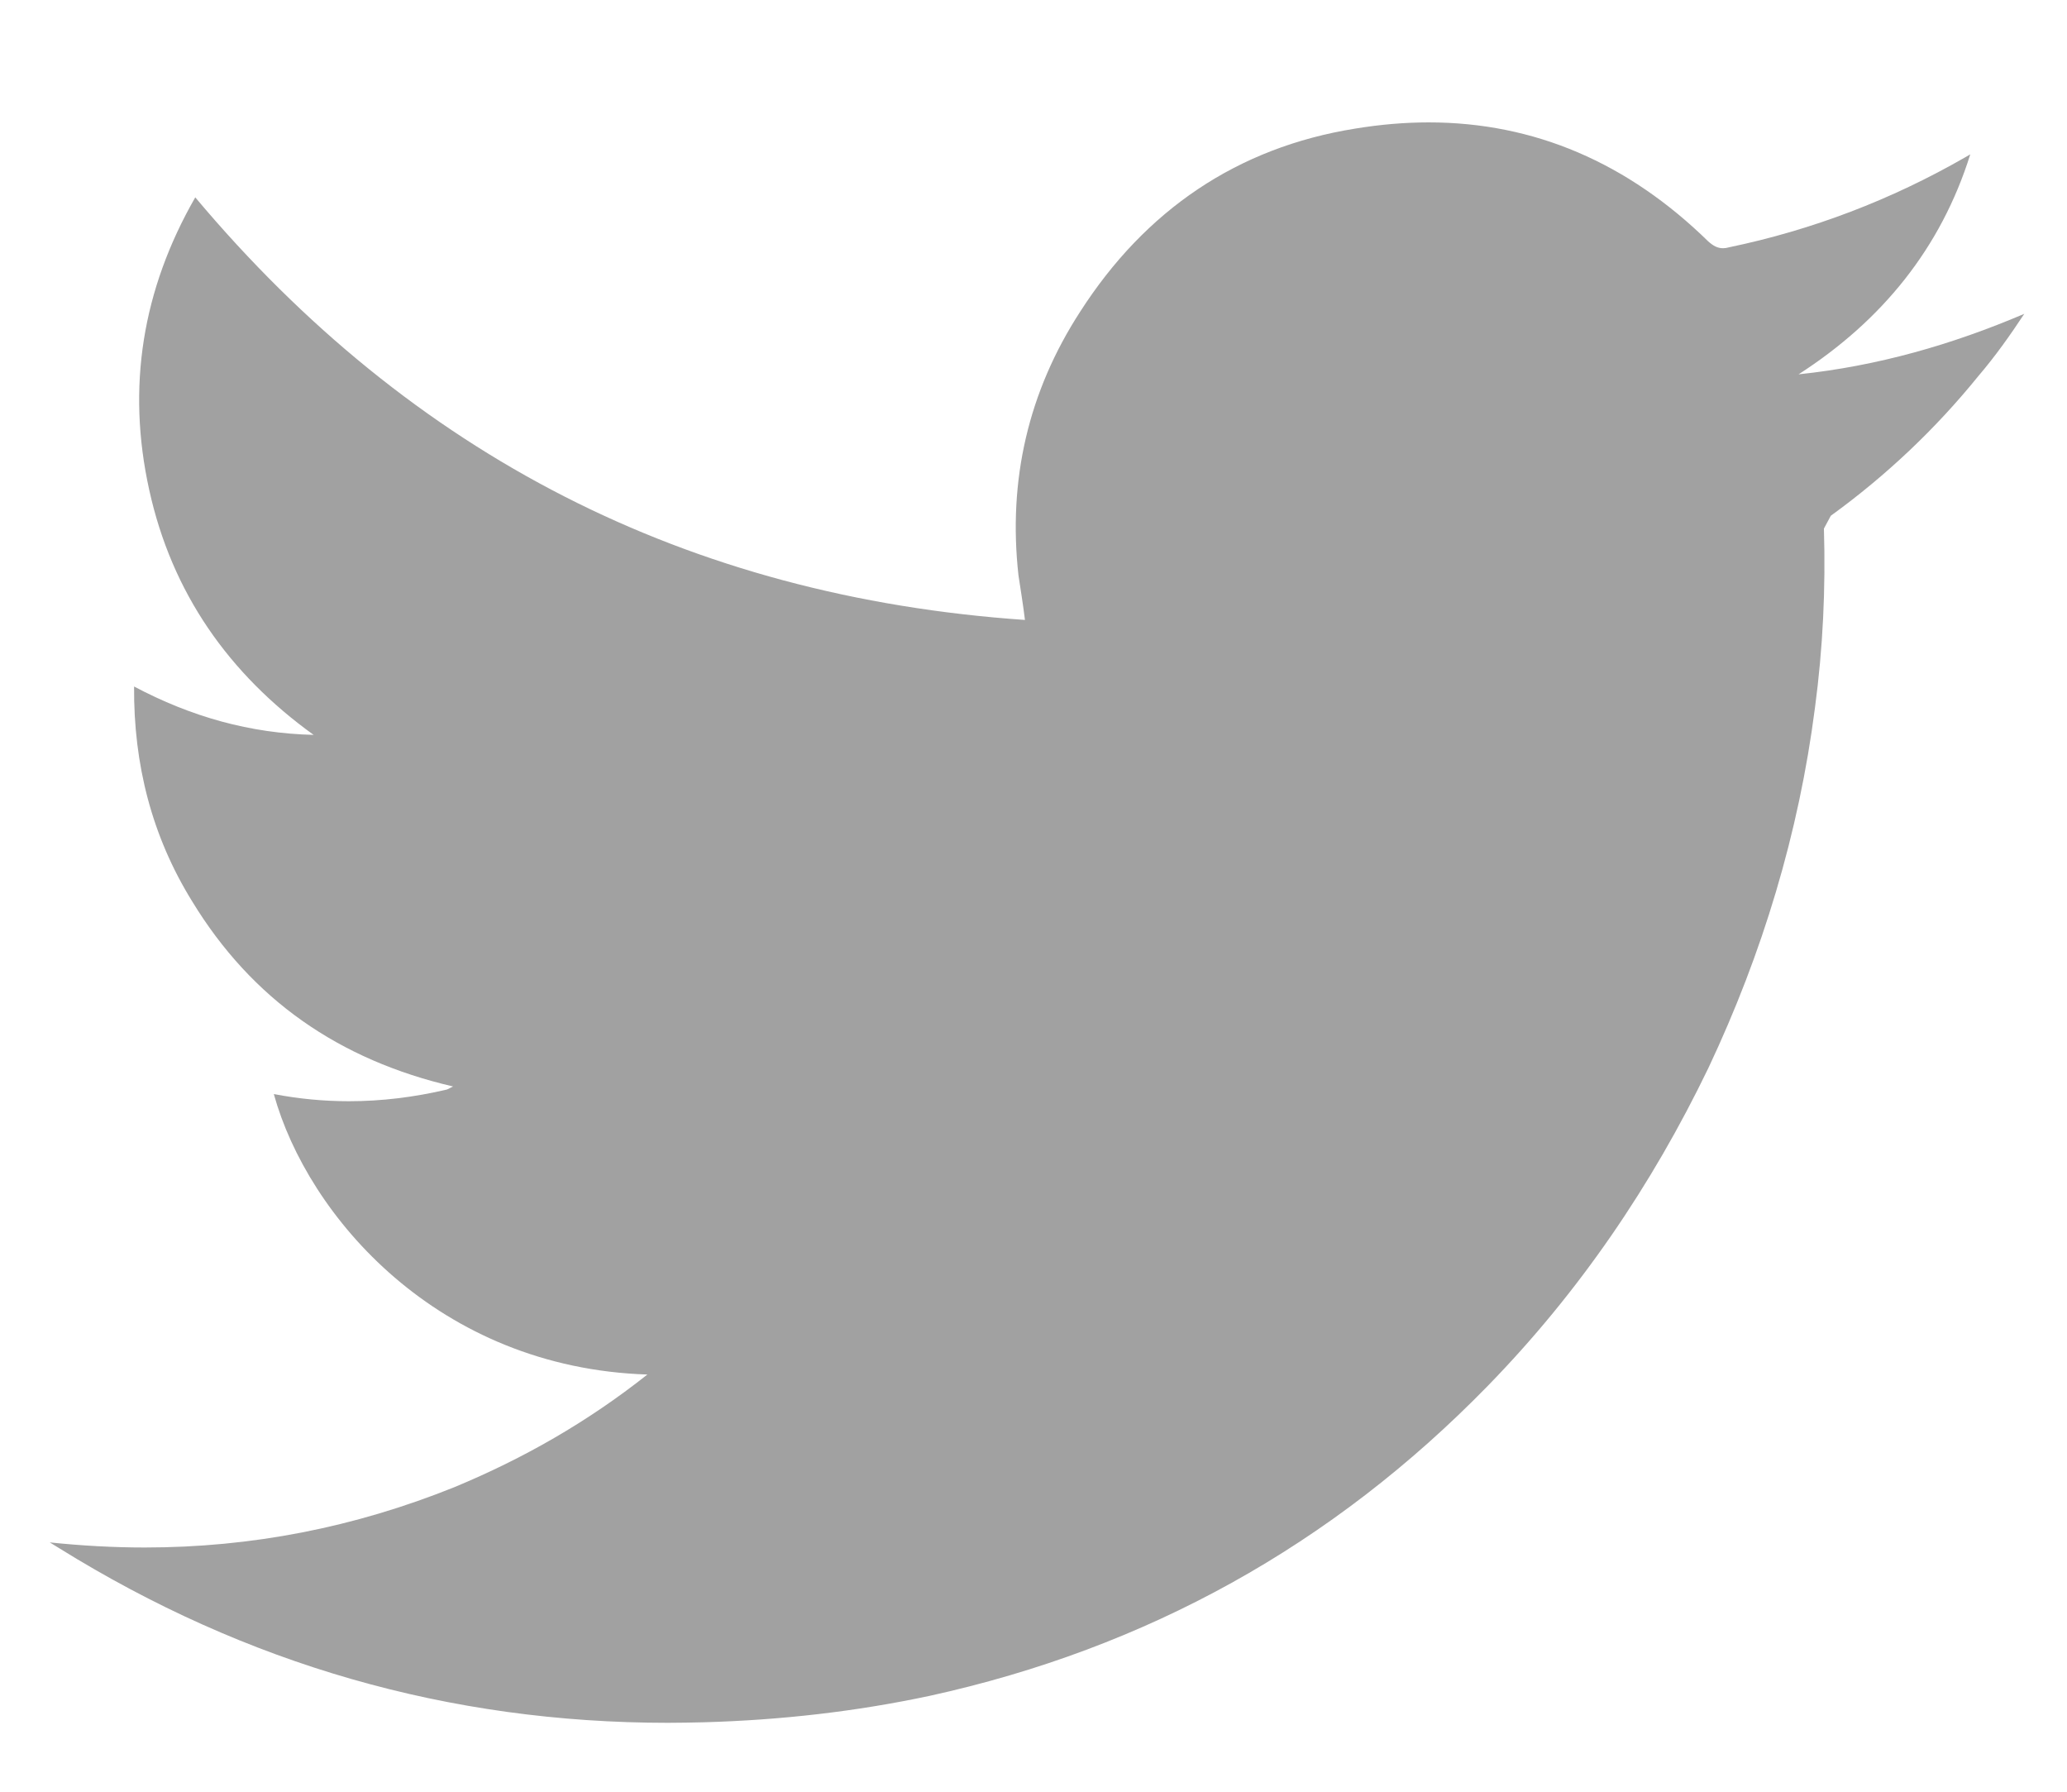
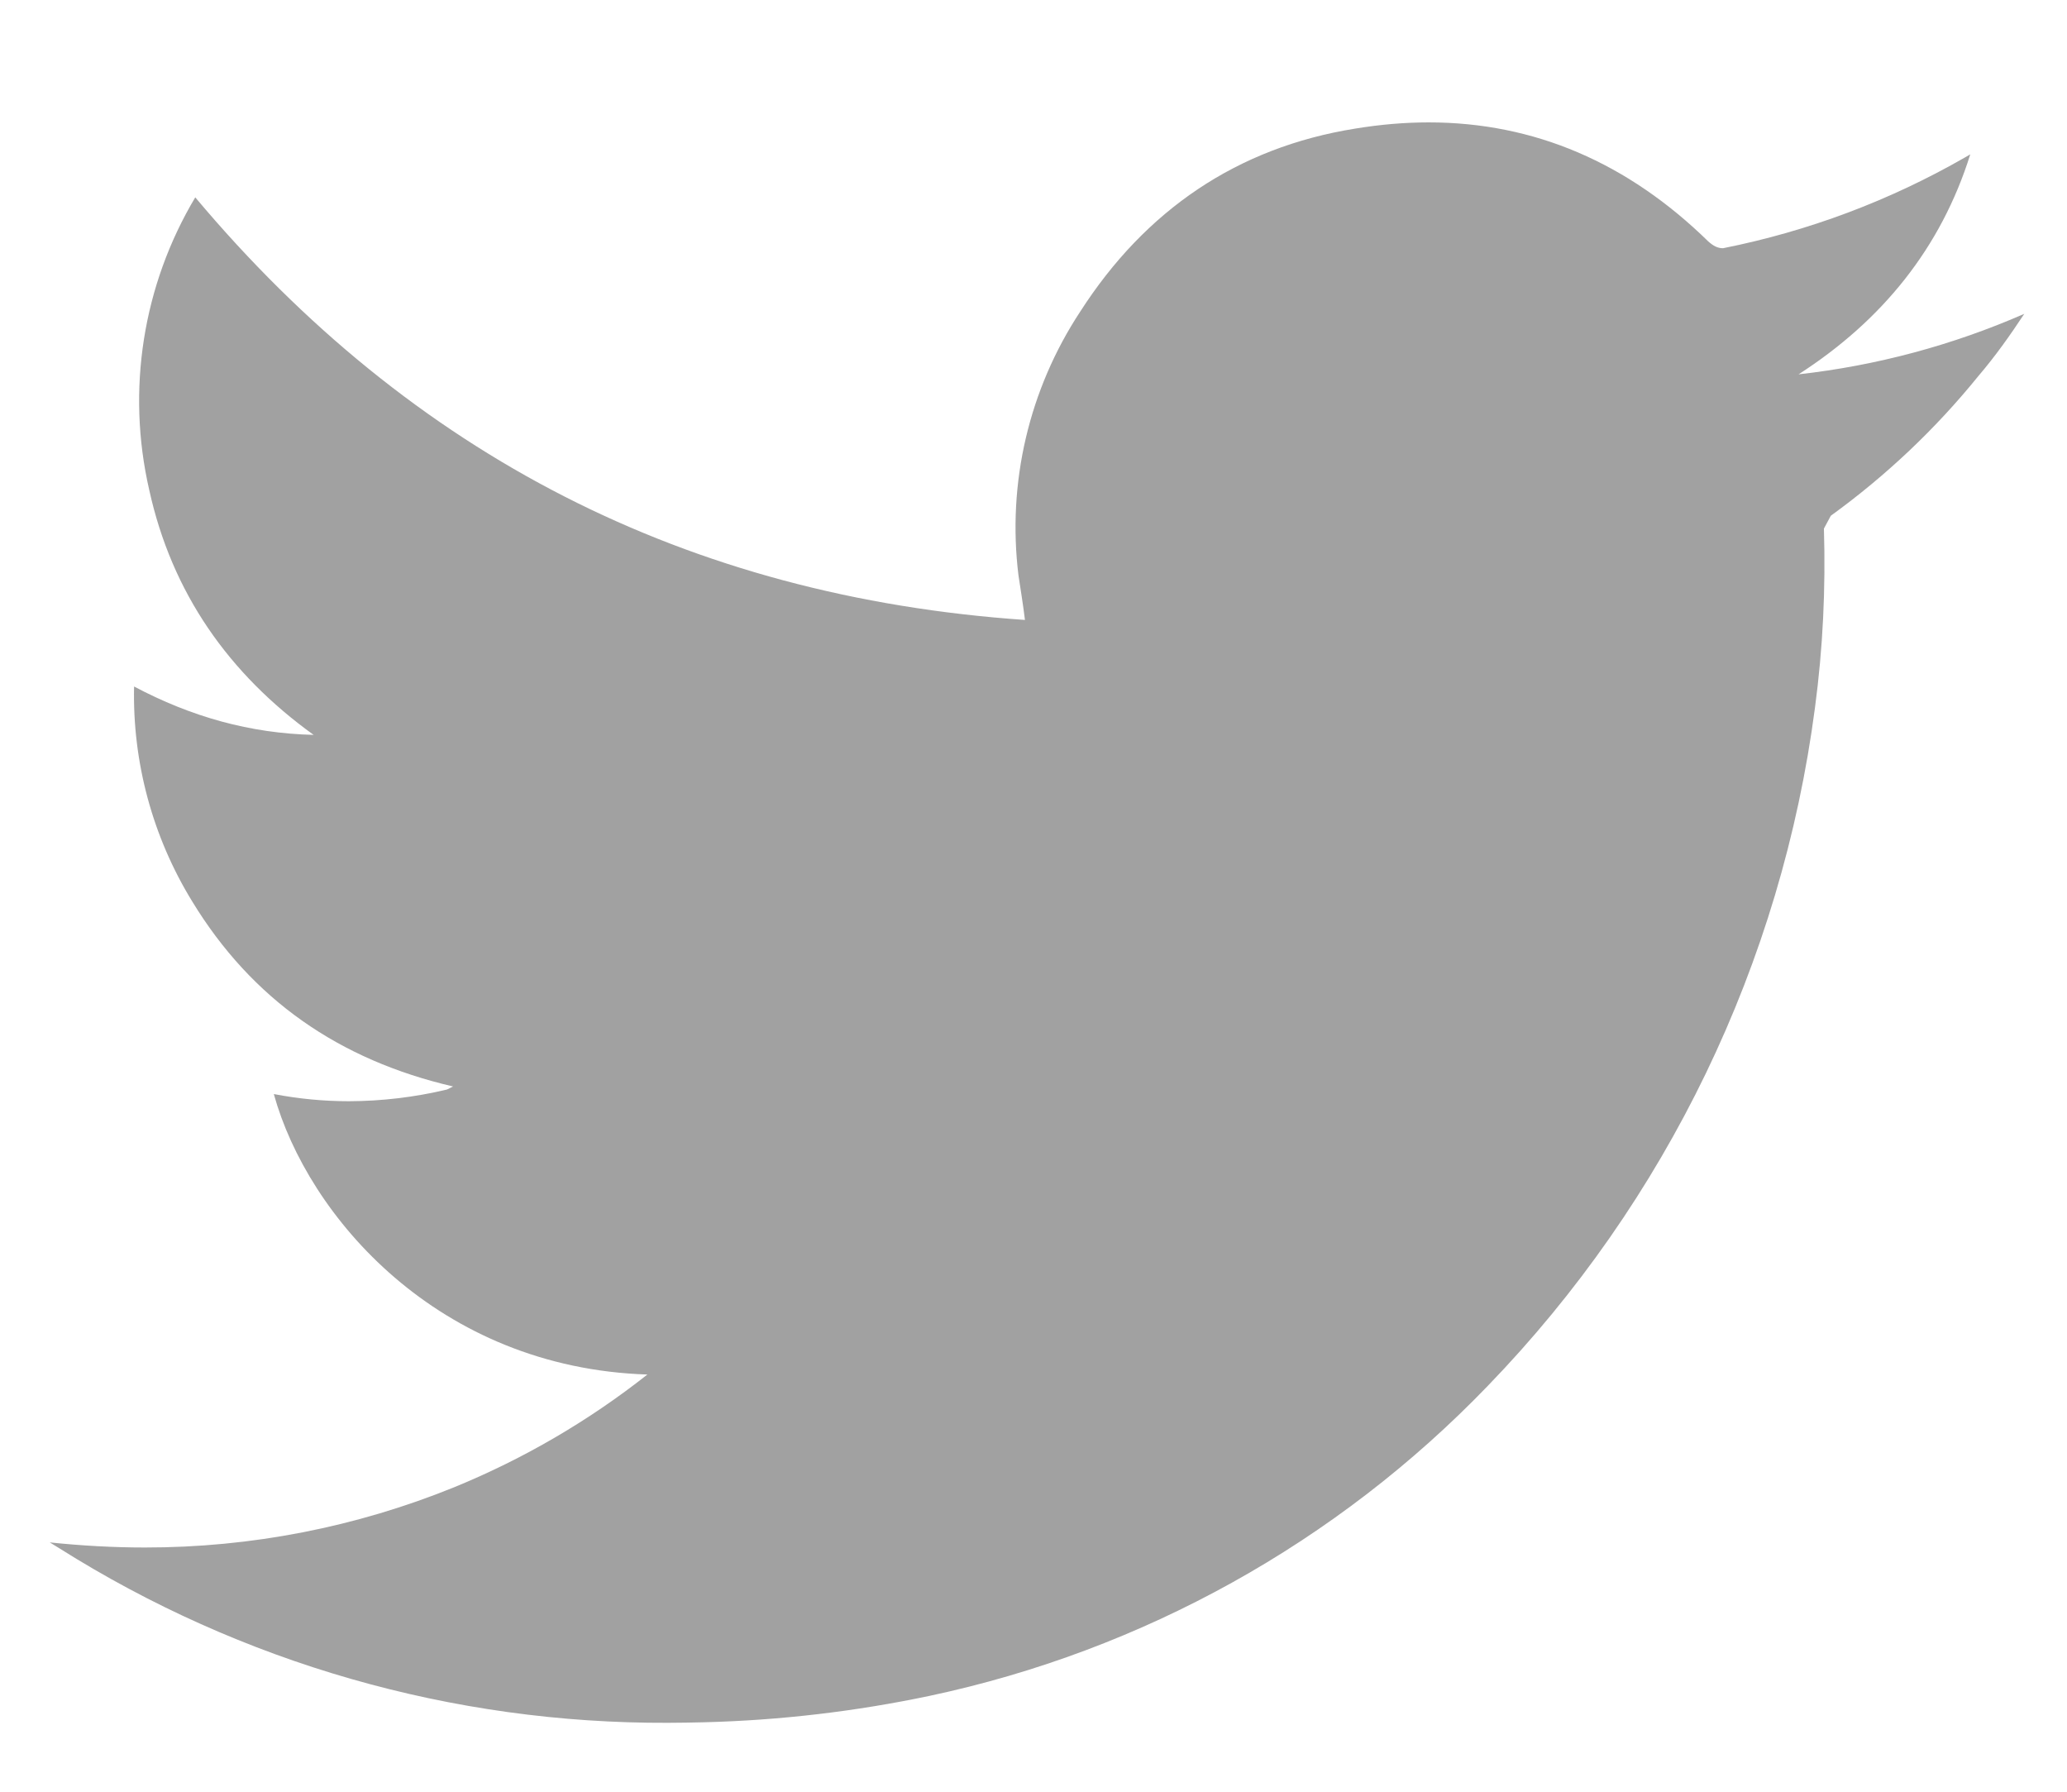
<svg xmlns="http://www.w3.org/2000/svg" width="15" height="13">
-   <path fill="#A1A1A1" fill-rule="evenodd" d="M14.69 2.277c-.105.159-.21.307-.332.45-.311.384-.67.724-1.072 1.015l-.05.093c.013.433-.007.867-.065 1.3-.117.91-.381 1.782-.772 2.611-.412.855-.939 1.629-1.602 2.309-1.128 1.157-2.478 1.904-4.049 2.249-.539.115-1.082.176-1.636.192-.089.002-.177.004-.265.004-1.588 0-3.06-.424-4.416-1.266l-.07-.043c.232.024.461.037.689.037.775 0 1.52-.145 2.248-.438.501-.208.964-.472 1.4-.817-1.519-.049-2.465-1.147-2.711-2.035.182.035.364.052.545.052.237 0 .474-.029.712-.085l.044-.022c-.827-.192-1.46-.631-1.894-1.344-.292-.472-.425-.993-.421-1.558.415.22.842.34 1.303.351-.617-.444-1.029-1.031-1.193-1.777-.165-.746-.05-1.454.334-2.123 1.571 1.871 3.571 2.897 6.021 3.066-.015-.12-.031-.219-.047-.323-.077-.691.071-1.333.448-1.914.472-.735 1.139-1.191 1.996-1.328.182-.03.36-.045.533-.045.768 0 1.446.294 2.028.863.036.032.067.05.108.05.013 0 .028-.002.045-.007.604-.126 1.177-.345 1.711-.652l.038-.022c-.213.68-.64 1.206-1.246 1.596.571-.06 1.11-.214 1.638-.439z" />
+   <path fill="#A1A1A1" fill-rule="evenodd" d="M14.69 2.277c-.105.159-.21.307-.332.45-.311.384-.67.724-1.072 1.015l-.05.093c.013.433-.007.867-.065 1.3a8.702 8.702 0 01-2.374 4.92 7.904 7.904 0 01-4.049 2.249 9.057 9.057 0 01-1.636.192c-.089.002-.177.004-.265.004a8.219 8.219 0 01-4.416-1.266l-.07-.043c.232.024.461.037.689.037a5.95 5.95 0 002.248-.438 5.825 5.825 0 001.4-.817c-1.519-.049-2.465-1.147-2.711-2.035.182.035.364.052.545.052a3.1 3.1 0 00.712-.085l.044-.022c-.827-.192-1.46-.631-1.894-1.344a2.859 2.859 0 01-.421-1.558c.415.22.842.34 1.303.351-.617-.444-1.029-1.031-1.193-1.777a2.881 2.881 0 01.334-2.123c1.571 1.871 3.571 2.897 6.021 3.066-.015-.12-.031-.219-.047-.323a2.845 2.845 0 01.448-1.914C8.311 1.526 8.978 1.07 9.835.933c.182-.03.36-.045.533-.045.768 0 1.446.294 2.028.863.036.032.067.05.108.05a5.795 5.795 0 001.756-.659l.038-.022c-.213.68-.64 1.206-1.246 1.596a5.654 5.654 0 001.638-.439z" />
</svg>
